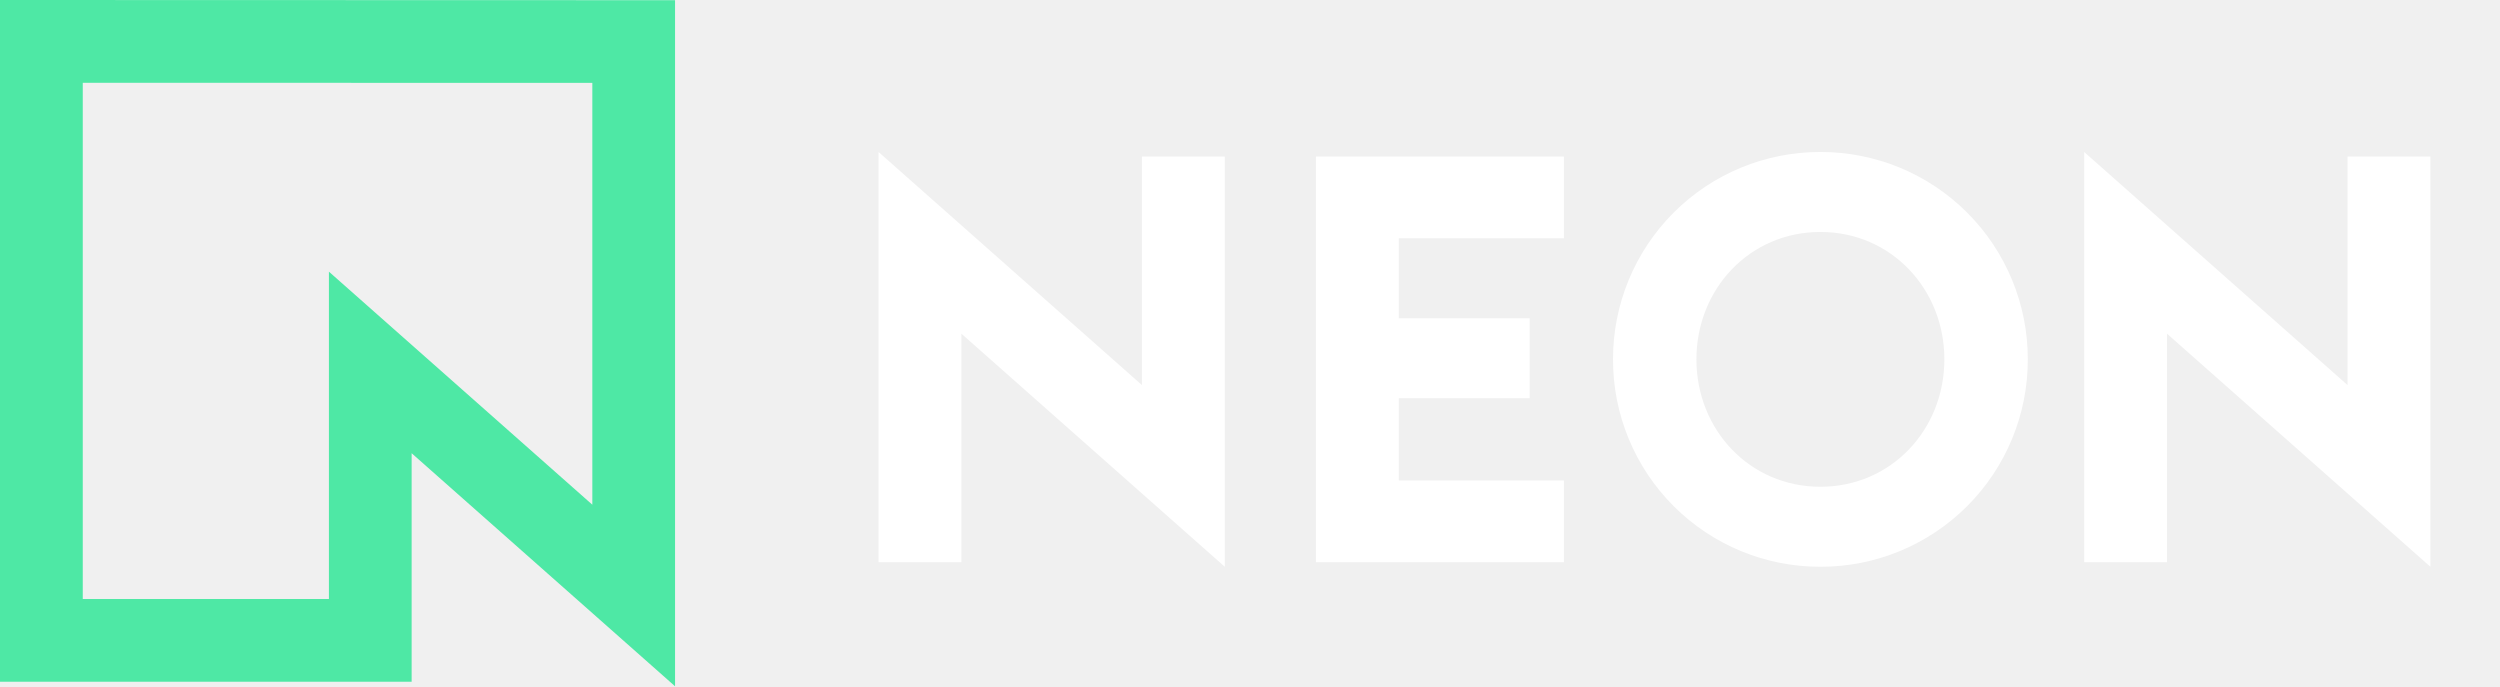
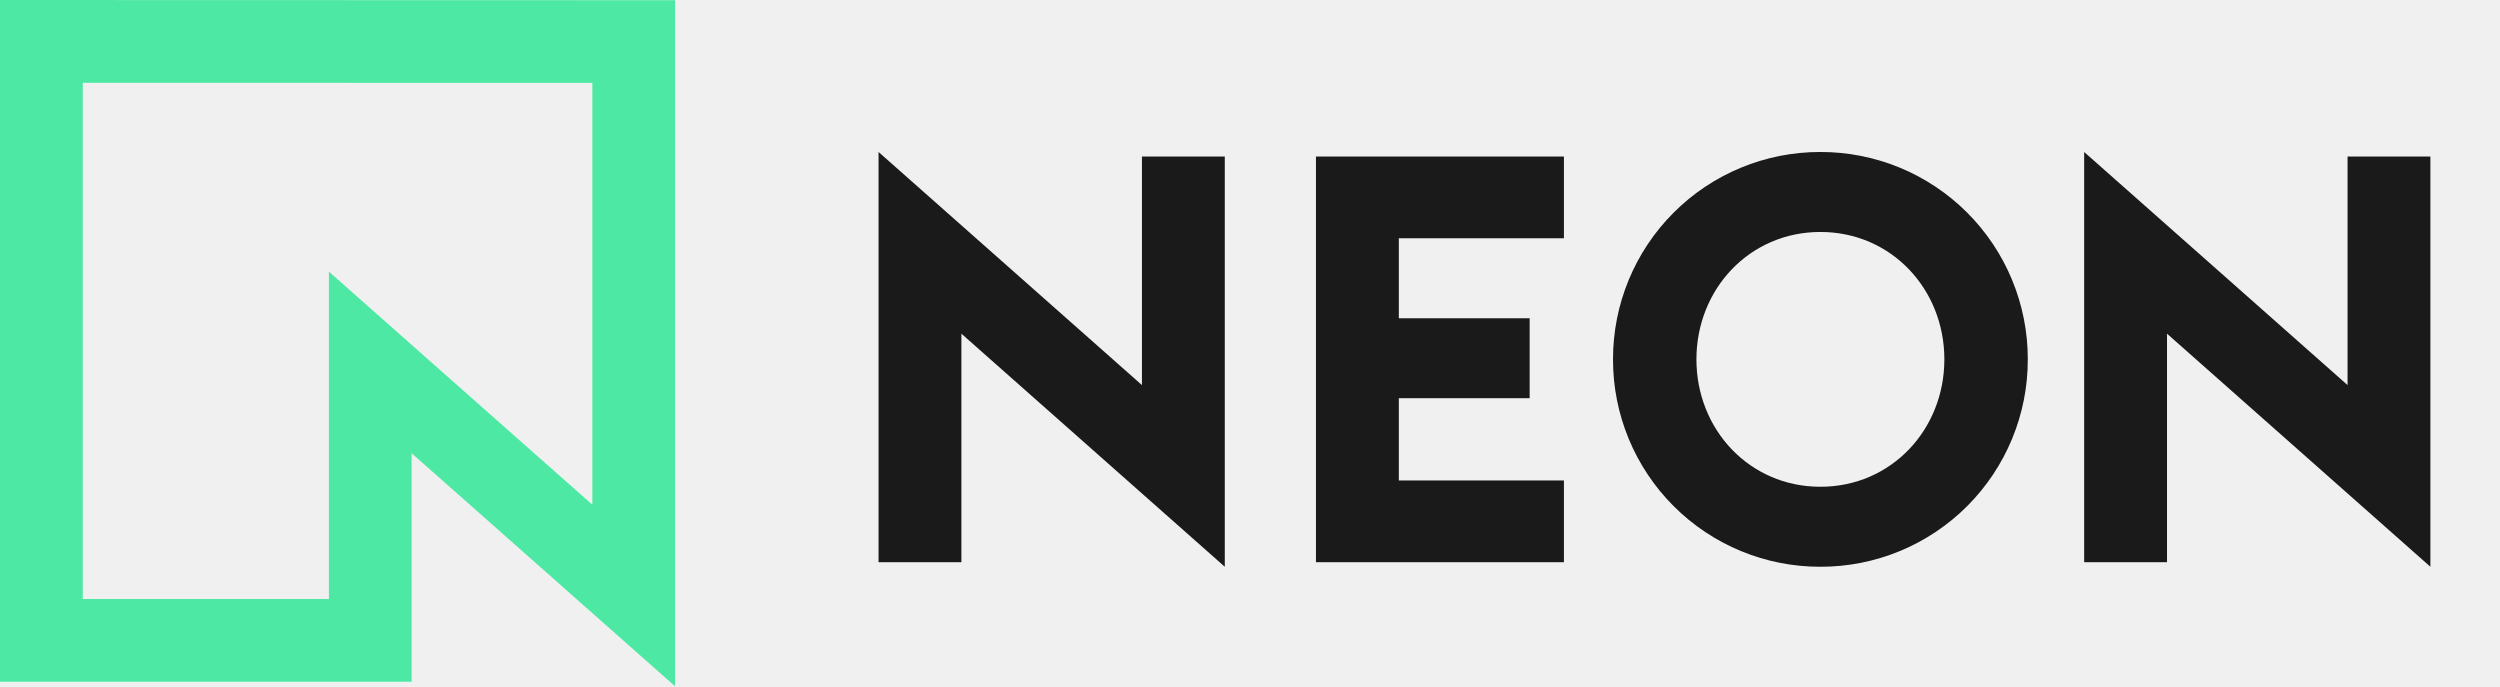
<svg xmlns="http://www.w3.org/2000/svg" fill="none" viewBox="0 0 102 28">
  <path d="M27.542.008V28l-10.747-9.508v9.323H0V0l27.542.008ZM3.376 24.439H13.42V11.084l10.747 9.508V3.382l-20.79-.005v21.062Z" fill="#4EE8A5" />
-   <path d="m49.971 23.124-10.746-9.51v9.323h-3.38V6.201l10.746 9.51V6.387h3.38v16.737Zm3.72-.187V6.387h10.117V9.72h-6.736v3.264h5.338v3.263h-5.338v3.357h6.736v3.333H53.692Zm20.581.187a8.446 8.446 0 0 1-8.461-8.462 8.446 8.446 0 0 1 8.461-8.461 8.446 8.446 0 0 1 8.462 8.461 8.446 8.446 0 0 1-8.462 8.462Zm0-3.264c2.89 0 5.058-2.33 5.058-5.198 0-2.867-2.168-5.198-5.058-5.198-2.89 0-5.058 2.331-5.058 5.198 0 2.867 2.168 5.198 5.058 5.198Zm24.888 3.264-10.746-9.51v9.323h-3.38V6.201l10.746 9.51V6.387h3.38v16.737Z" fill="#fff" />
+   <path d="m49.971 23.124-10.746-9.51v9.323h-3.38V6.201l10.746 9.51V6.387h3.38v16.737Zm3.72-.187V6.387h10.117V9.72h-6.736v3.264h5.338v3.263h-5.338v3.357h6.736v3.333H53.692Zm20.581.187a8.446 8.446 0 0 1-8.461-8.462 8.446 8.446 0 0 1 8.461-8.461 8.446 8.446 0 0 1 8.462 8.461 8.446 8.446 0 0 1-8.462 8.462Zm0-3.264c2.89 0 5.058-2.33 5.058-5.198 0-2.867-2.168-5.198-5.058-5.198-2.89 0-5.058 2.331-5.058 5.198 0 2.867 2.168 5.198 5.058 5.198Zm24.888 3.264-10.746-9.51v9.323h-3.38V6.201l10.746 9.51V6.387h3.38v16.737Z" fill="#1a1a1a" />
</svg>
